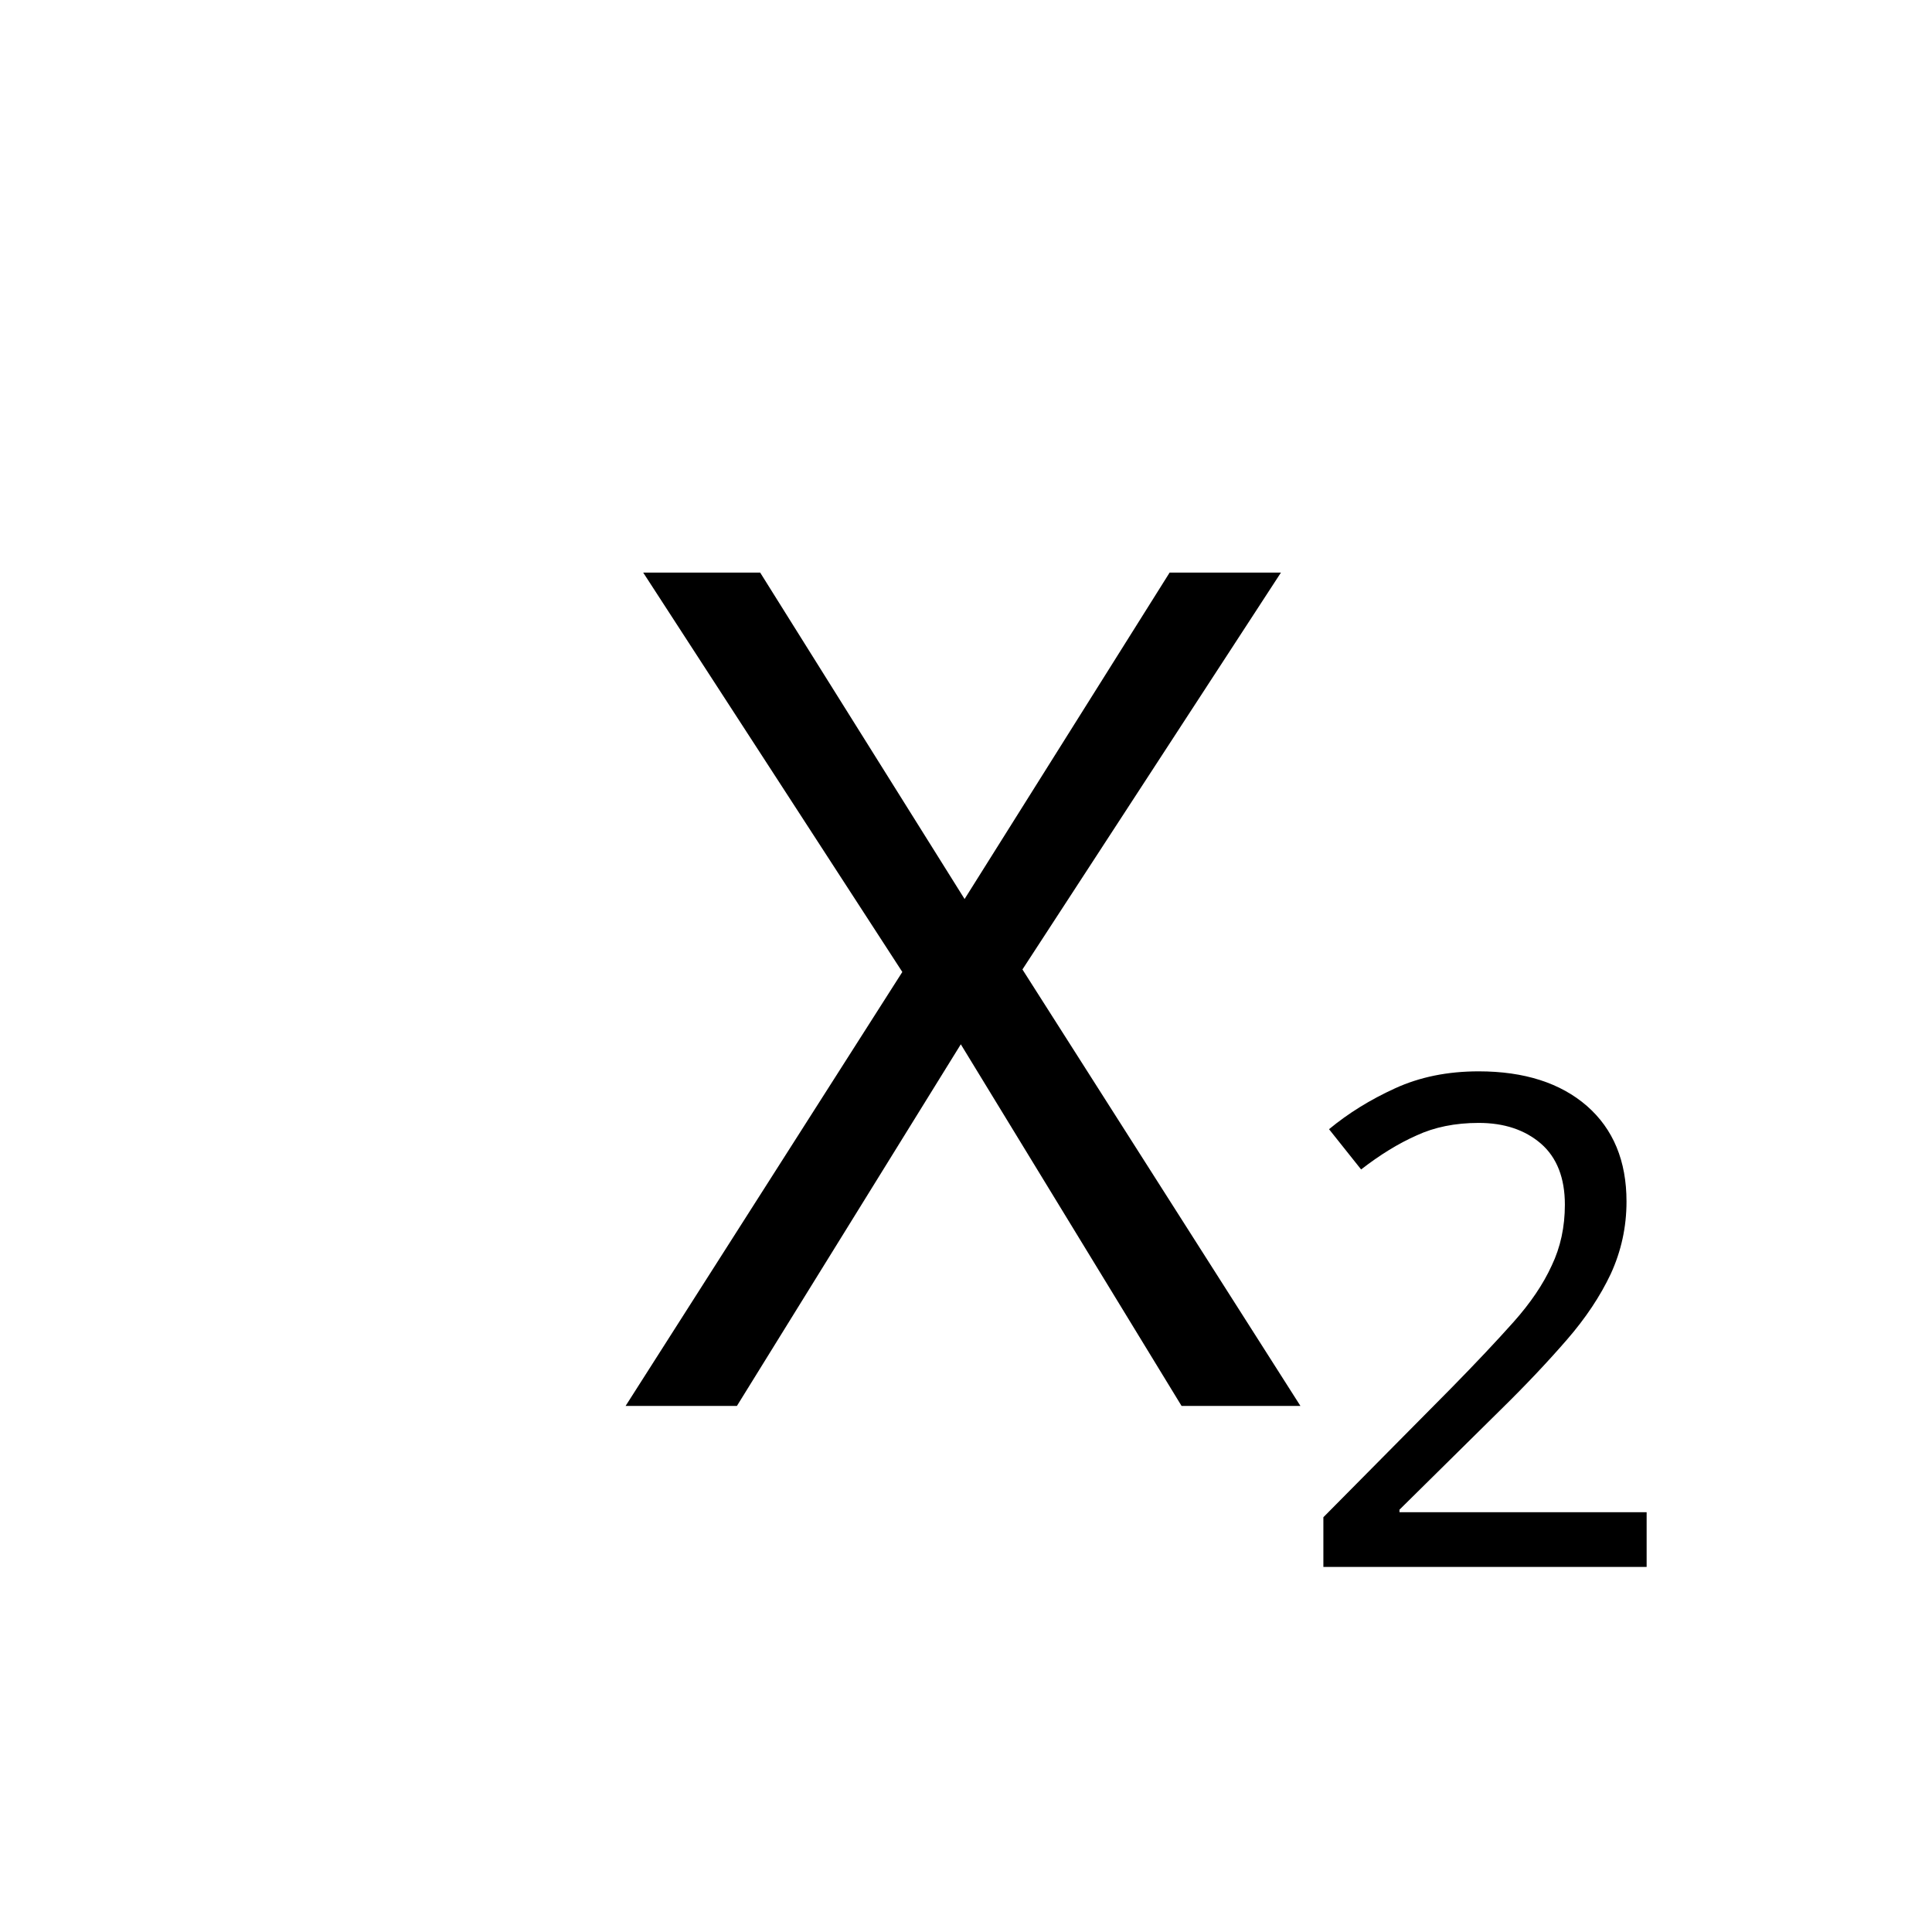
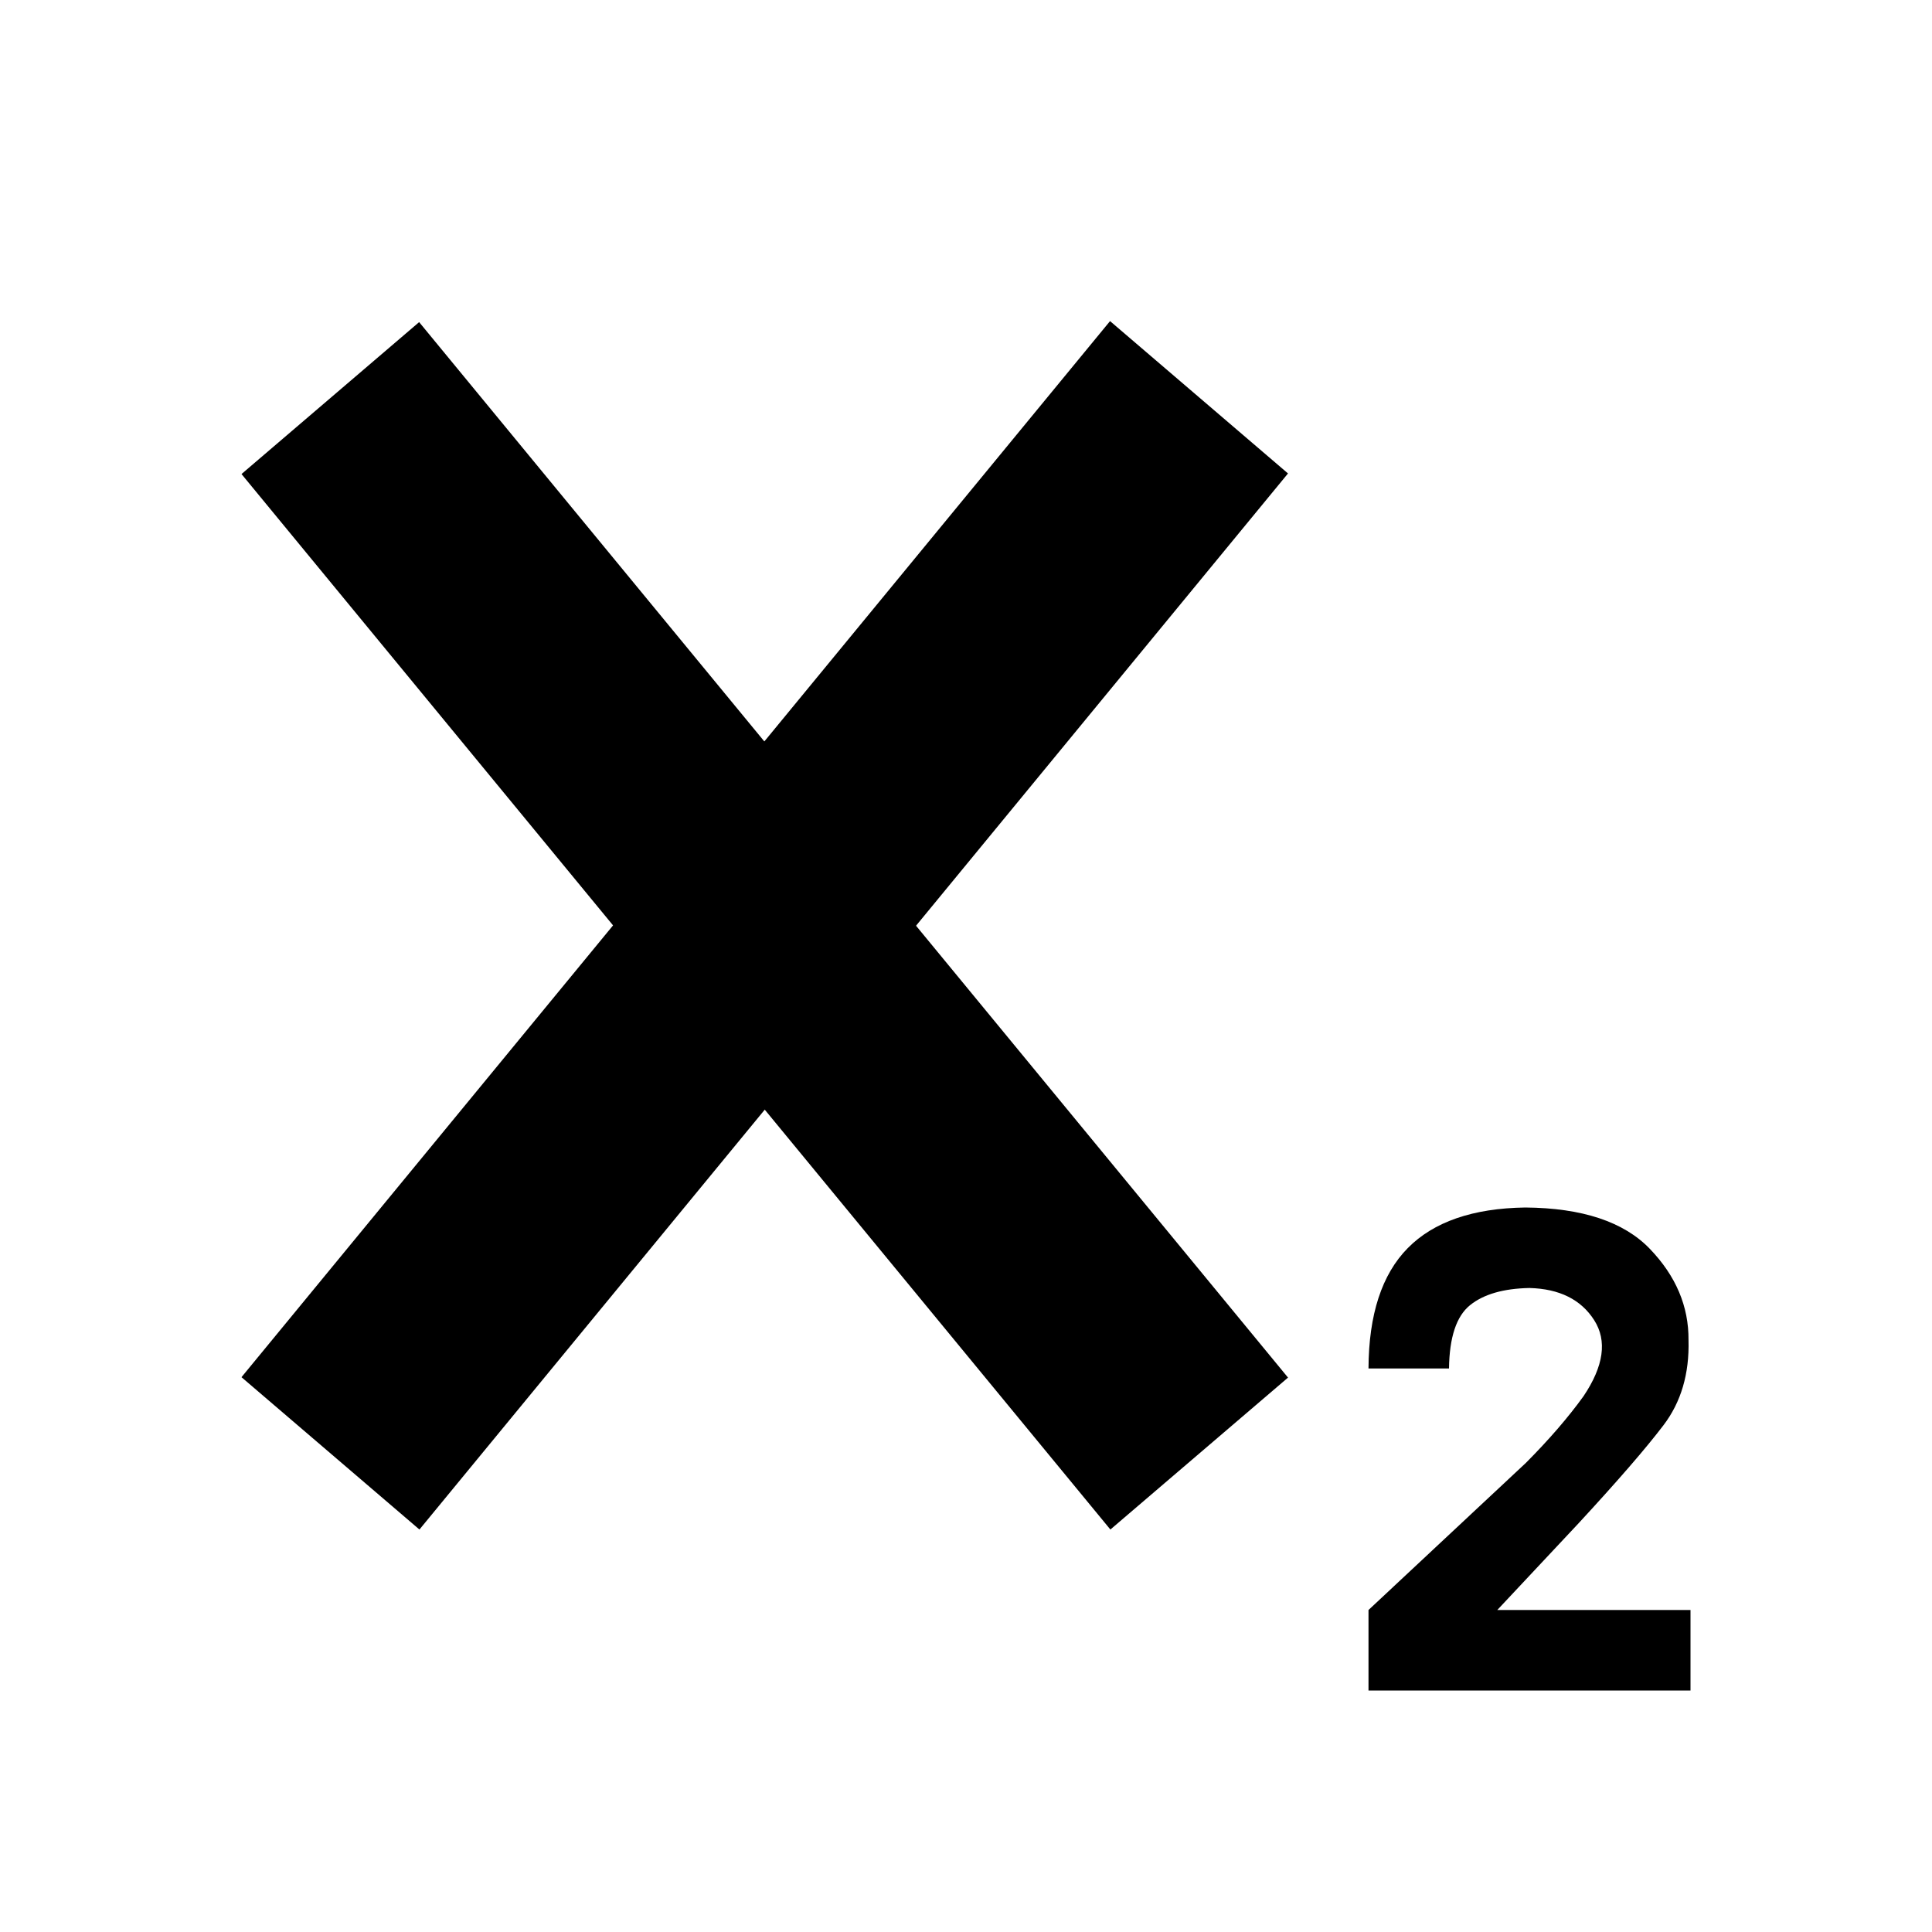
- <svg xmlns="http://www.w3.org/2000/svg" width="36" height="36" viewBox="0 0 48 48">
-   <g>
-     <text xml:space="preserve" text-anchor="middle" font-family="Sans-serif" font-size="29" id="svg_3" y="34.929" x="23.929" stroke-linecap="null" stroke-linejoin="null" stroke-width="0" fill="#000000">X</text>
-     <text xml:space="preserve" text-anchor="middle" font-family="Sans-serif" font-size="17" id="svg_4" y="38.929" x="36.929" stroke-linecap="null" stroke-linejoin="null" stroke-width="0" fill="#000000">2</text>
+ <svg xmlns="http://www.w3.org/2000/svg" xmlns:ns1="http://simplector.lyoshka.net/base/2.0" xmlns:ns2="http://simplector.lyoshka.net/pro/2.0" width="24.0px" height="24.0px" viewBox="0 0 24.0 24.0" ns1:fontSize="Custom" ns1:pageOrientation="Portrait" version="1.1" ns1:version="2.0.19">
+   <g id="80" ns1:layerName="TextFigure-75" ns1:layerVisible="true" ns1:layerLocked="false">
+     <path id="81" transform="matrix(0.003910068,0.0,0.0,-0.004062288,16.7263,21.0)" fill="rgb(0,0,0)" fill-opacity="1.0" stroke-width="195.833" stroke-linecap="butt" stroke-linejoin="miter" stroke-miterlimit="2.0" stroke="rgb(0,0,0)" stroke-opacity="0.0" d="          M 1093.0 0.0 L 70.0 0.0 L 70.0 246.167 L 570.0 696.0 Q 680.269 802.719 752.996 899.804           Q 849.691 1038.13 786.883 1132.639 T 581.5 1230.833 Q 457.067 1228.521 392.379 1178.152           T 325.75 984.667 L 70.0 984.667 Q 71.13 1232.05 194.659 1352.764 T 568.0 1477.0           Q 839.418 1474.918 963.712 1350.679 T 1086.692 1071.383 Q 1091.08 917.435 1007.244 811.316           T 738.0 512.0 L 479.2 246.167 L 1093 246.167 L 1093.0 0.0 Z           " ns1:layerName="unit-0 (2)" ns1:layerVisible="true" ns1:layerLocked="false" ns1:pathType="path">
+       </path>
  </g>
+   <rect id="69" transform="matrix(0.3821415,0.3271483,-0.6075563,0.7387201,13.858,1.529976)" fill="rgb(0,0,0)" fill-opacity="1.0" stroke-width="1.0" stroke-linecap="butt" stroke-linejoin="miter" stroke-miterlimit="2.0" stroke="rgb(0,0,0)" stroke-opacity="0.0" x="3.0" y="2.0" width="5.785" height="17.759" rx="0.0" ry="0.0" ns1:layerName="RectFigure-69" ns1:layerVisible="true" ns1:layerLocked="false">
+    </rect>
+   <rect id="73" transform="matrix(0.3824985,-0.3271483,-0.608124,-0.7387201,14.5348,22.45889)" fill="rgb(0,0,0)" fill-opacity="1.0" stroke-width="1.0" stroke-linecap="butt" stroke-linejoin="miter" stroke-miterlimit="2.0" stroke="rgb(0,0,0)" stroke-opacity="0.0" x="3.231" y="3.251" width="5.769" height="17.749" rx="0.0" ry="0.0" ns1:layerName="copy of RectFigure-69" ns1:layerVisible="true" ns1:layerLocked="false">
+    </rect>
+   <ns2:keyframes ns2:step="100" ns2:dur="10000">
+     <ns2:keyframe ns2:time="0">
+       </ns2:keyframe>
+   </ns2:keyframes>
</svg>
